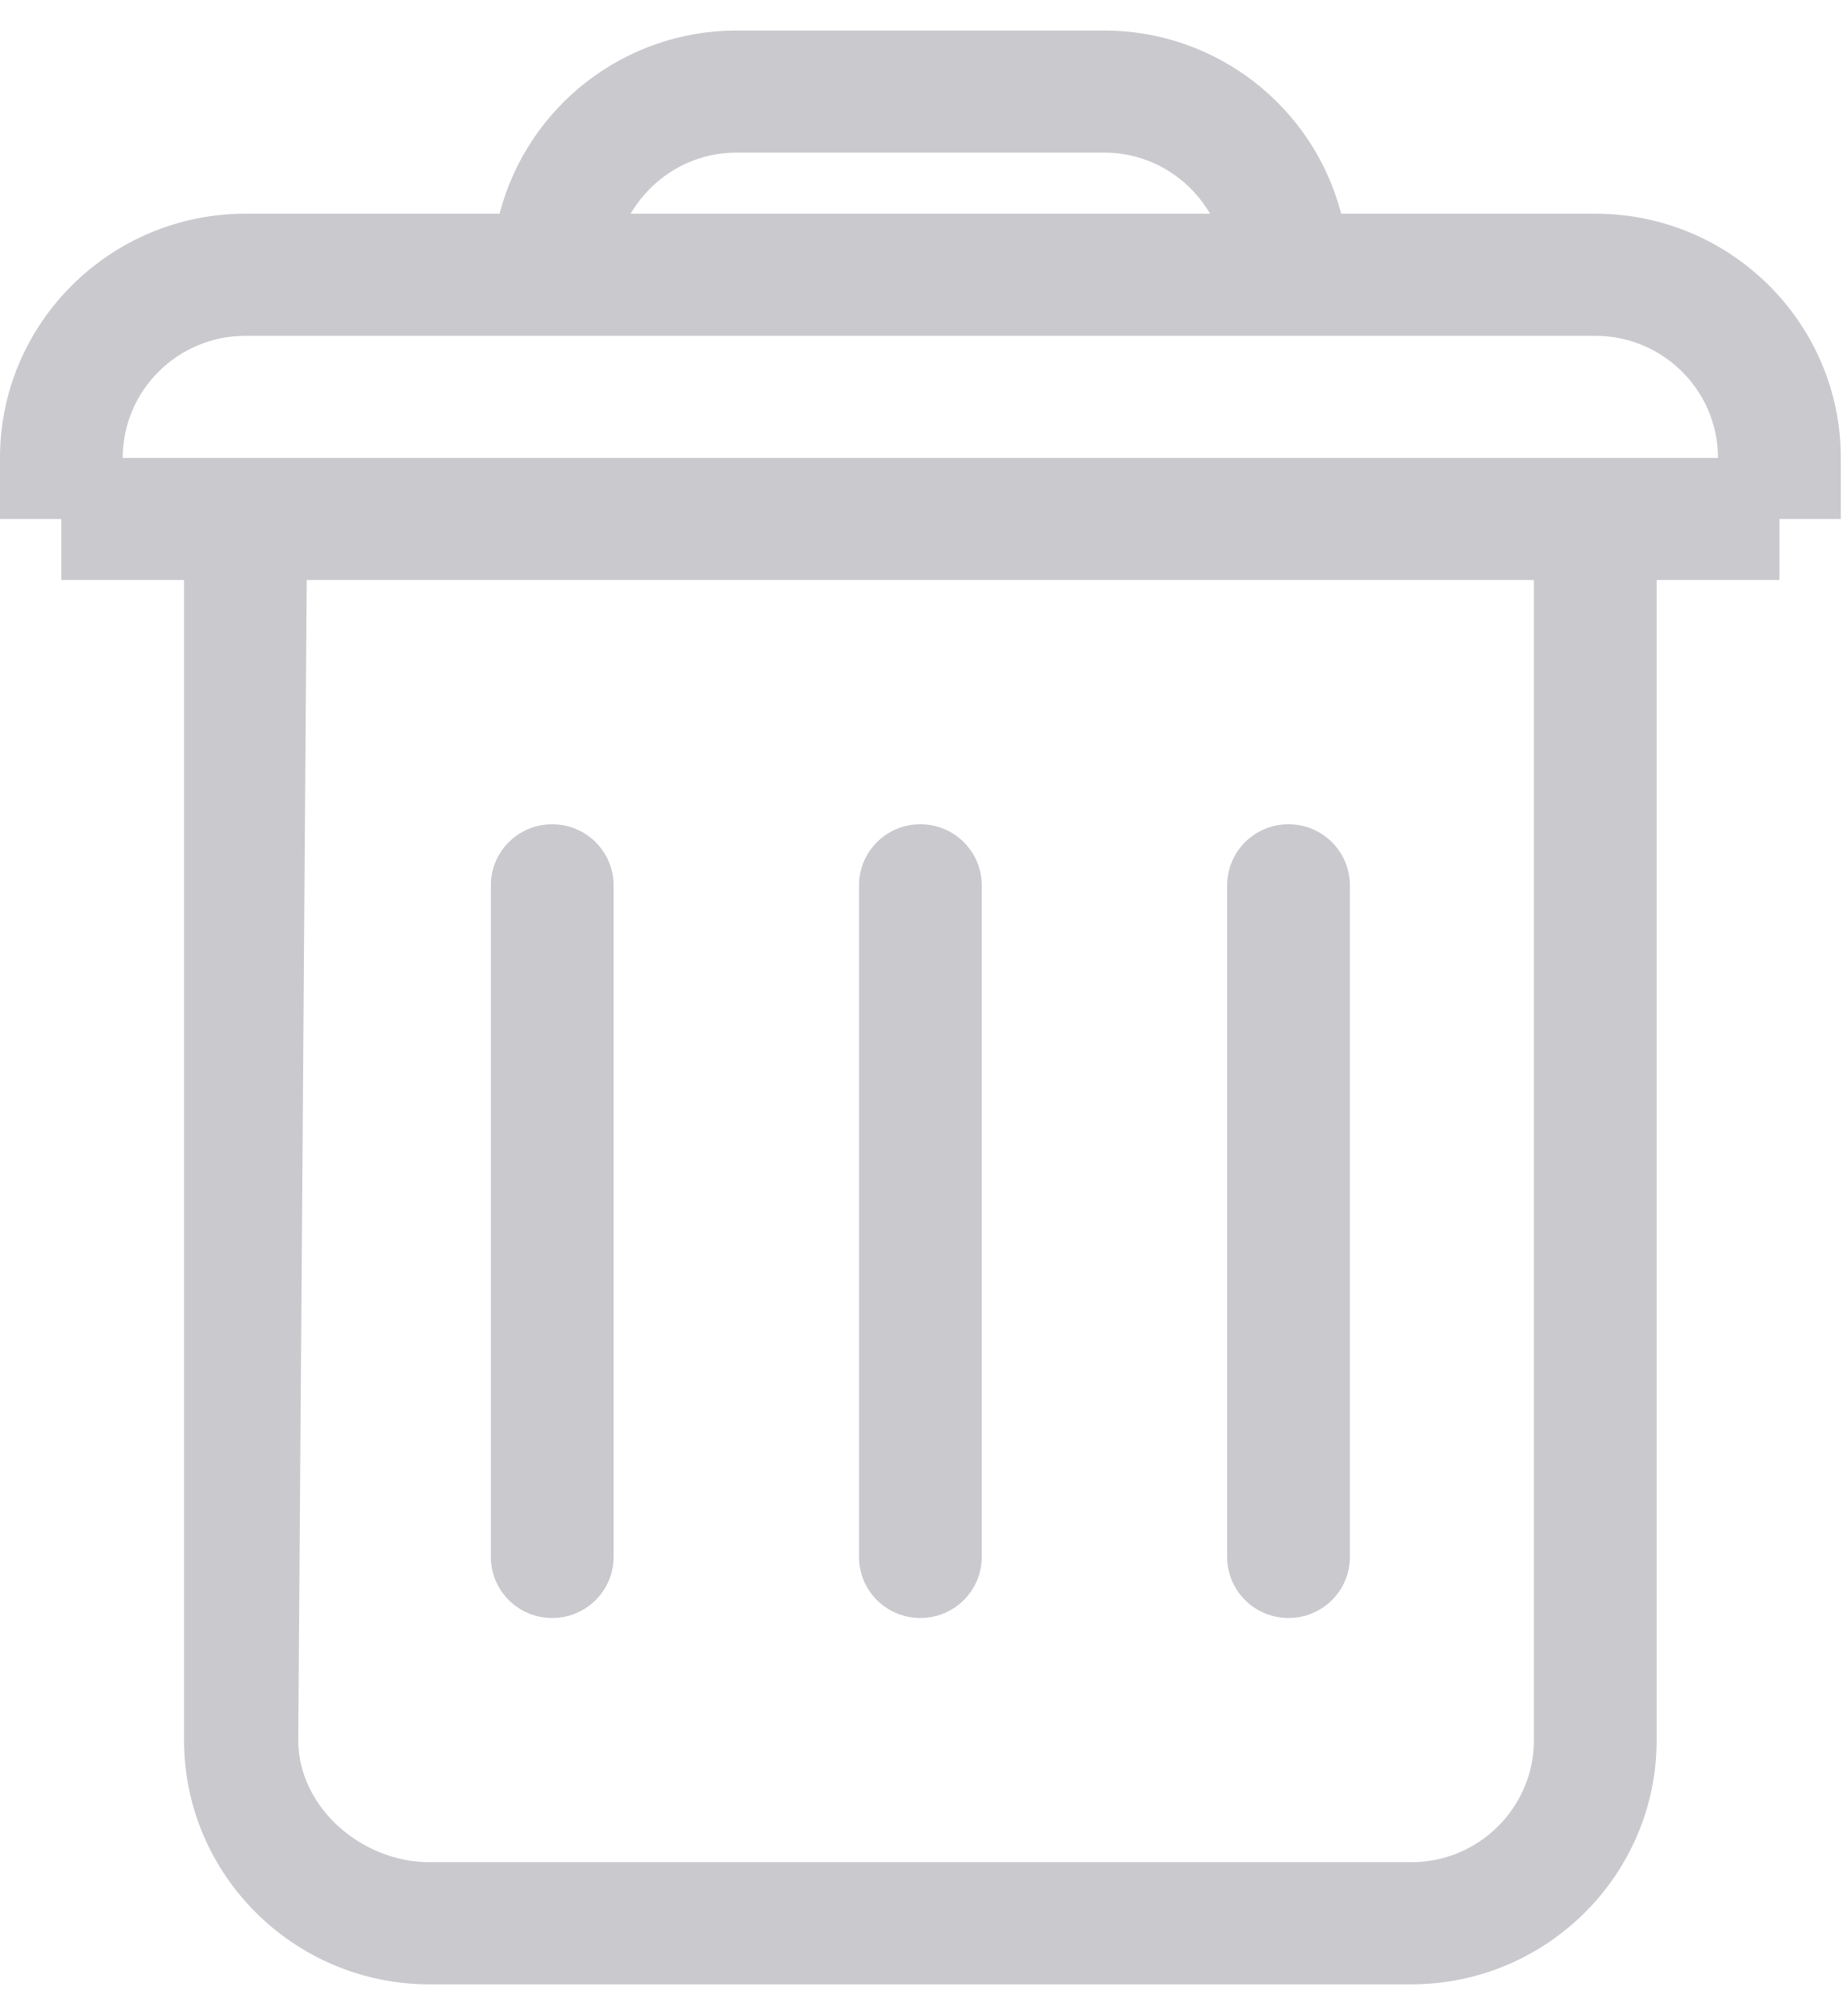
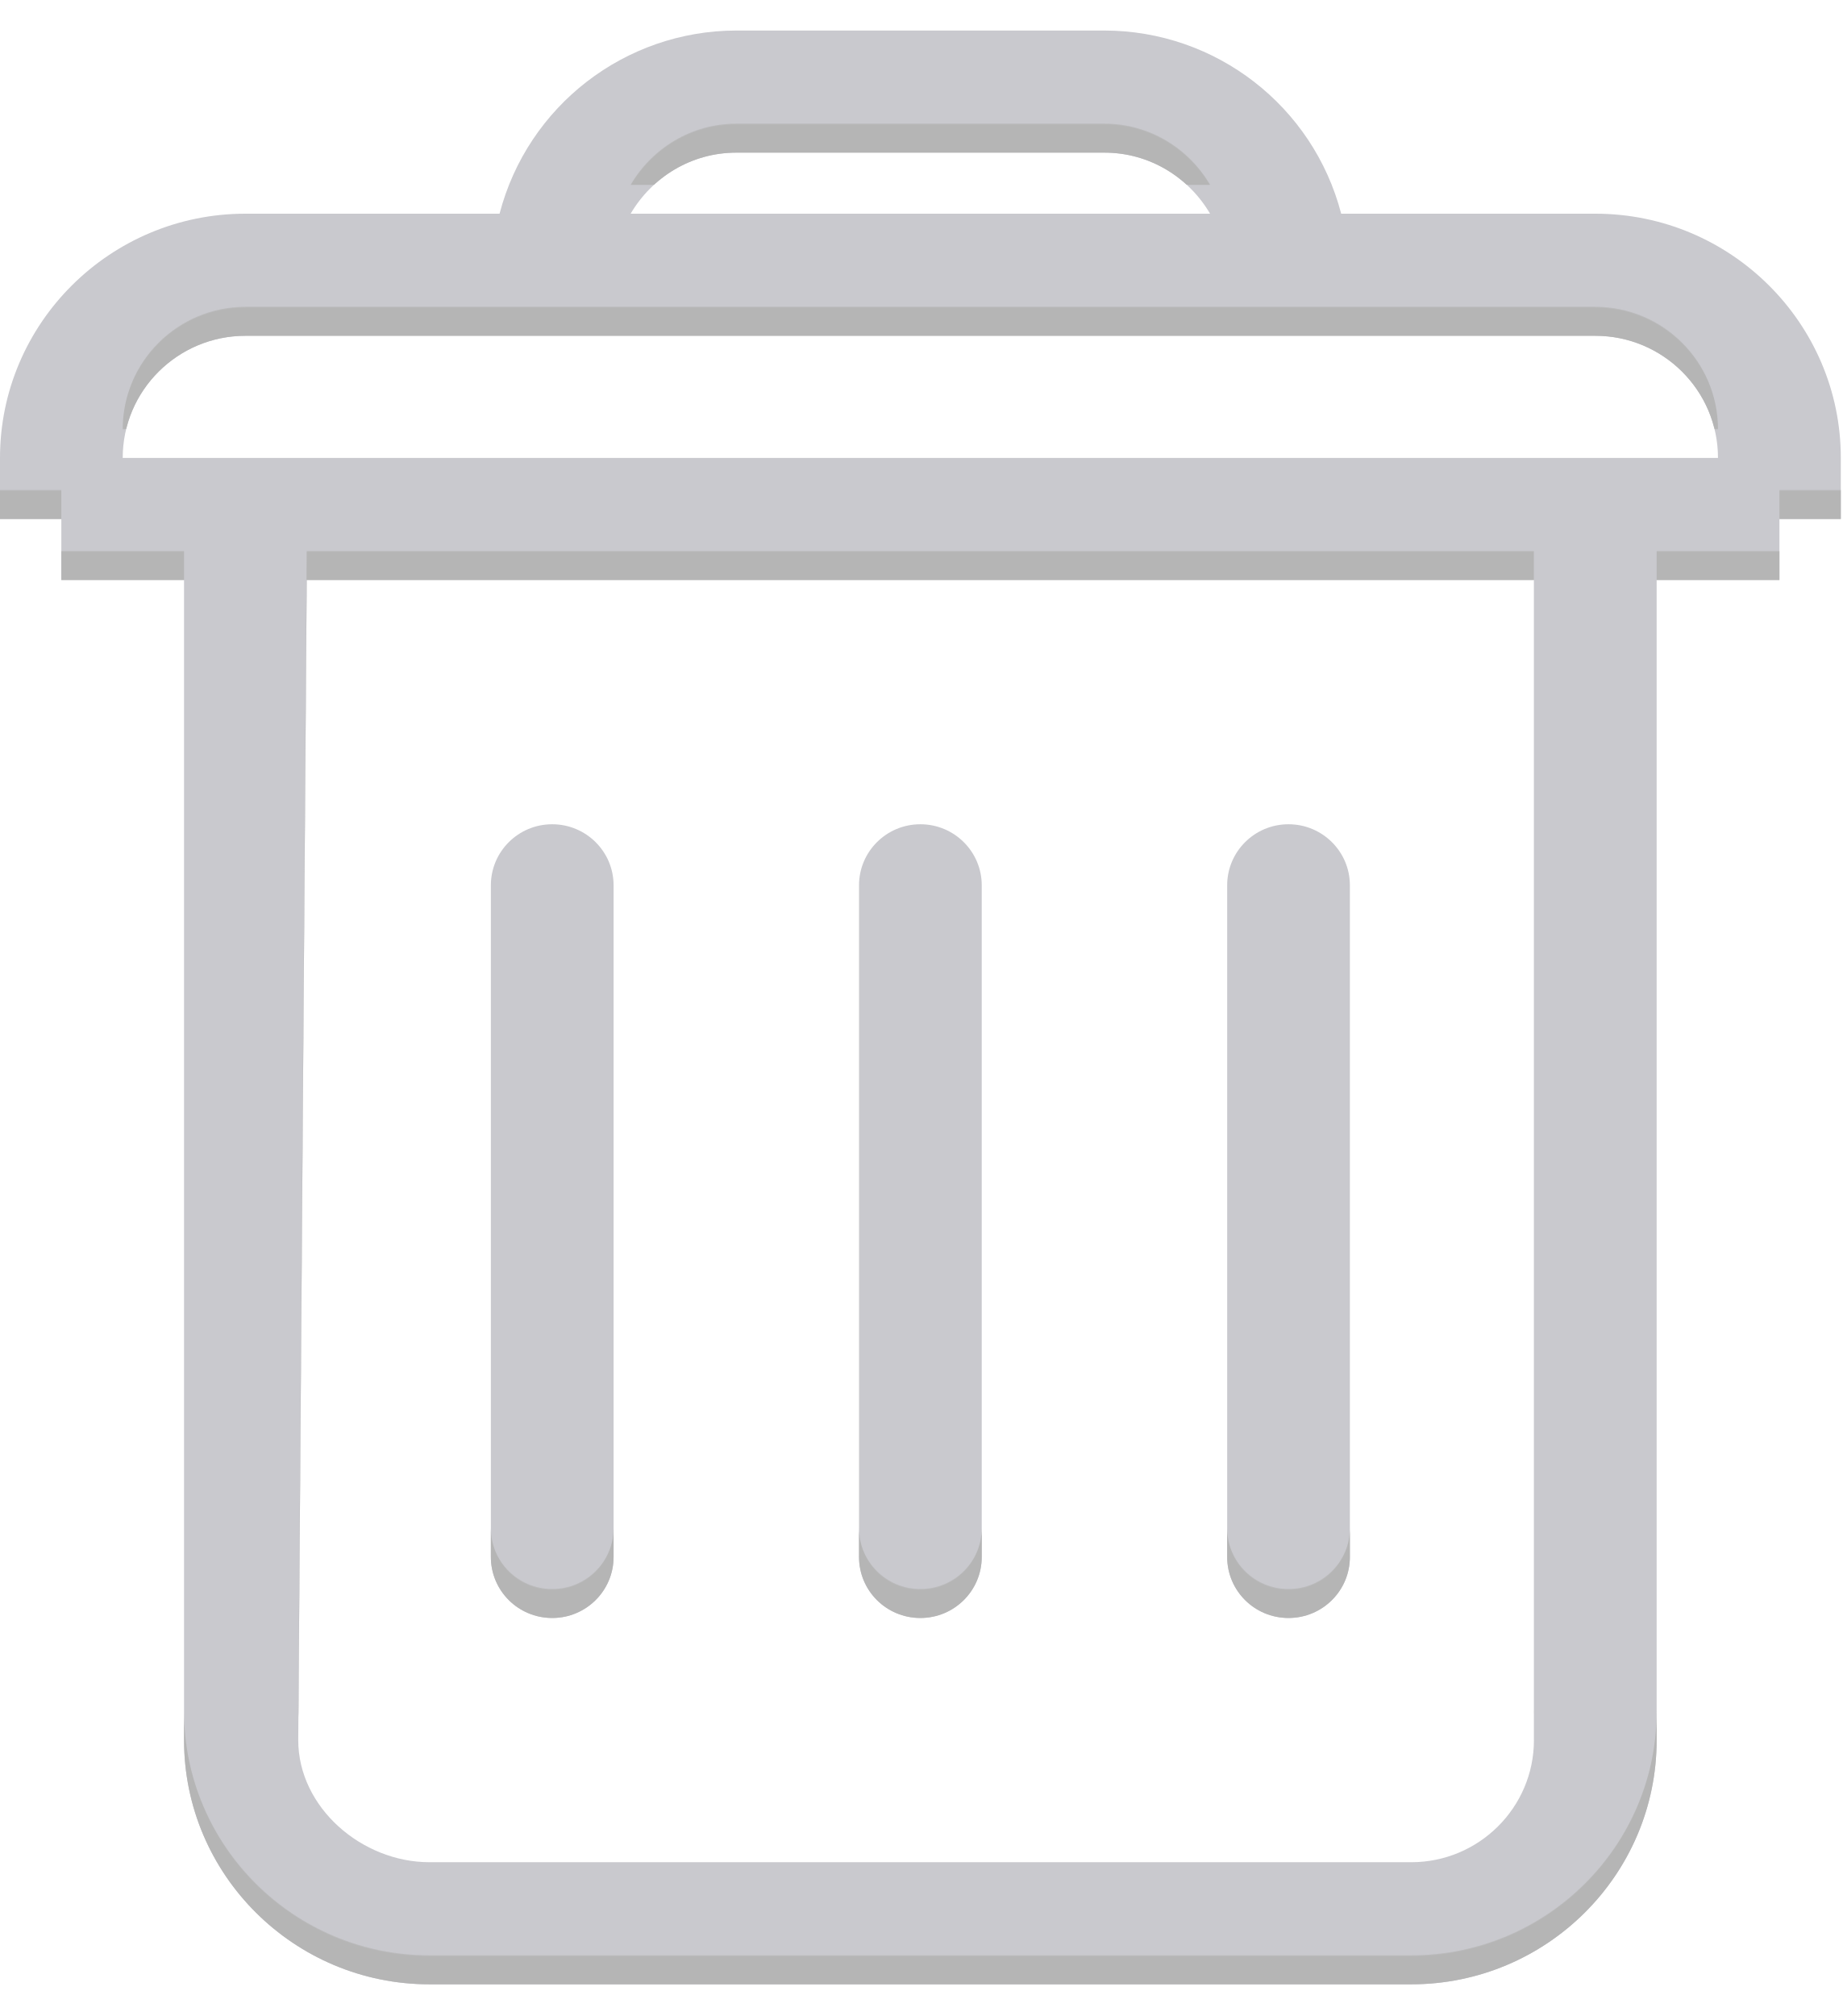
- <svg xmlns="http://www.w3.org/2000/svg" width="32" height="35" viewBox="0 0 32 35">
-   <path d="M9.59 28.09c.588 0 1.065-.474 1.065-1.06V15.37c0-.585-.477-1.06-1.066-1.06-.589 0-1.065.475-1.065 1.06v11.66c0 .587.476 1.06 1.065 1.06zm6.392 0c.59 0 1.066-.474 1.066-1.06V15.37c0-.585-.477-1.06-1.066-1.06-.589 0-1.065.475-1.065 1.06v11.66c0 .587.476 1.06 1.065 1.06zm6.393 0c.59 0 1.066-.474 1.066-1.06V15.37c0-.585-.477-1.06-1.066-1.06-.589 0-1.065.475-1.065 1.06v11.66c0 .587.476 1.06 1.065 1.06zm5.328-24.38H23.29A4.254 4.254 0 0 0 19.179.53h-6.393a4.254 4.254 0 0 0-4.111 3.18H4.262C1.912 3.71 0 5.613 0 7.95v1.06h1.065v1.06h2.131v20.14c0 2.338 1.912 4.24 4.262 4.24h17.048c2.351 0 4.262-1.902 4.262-4.24V10.07H30.9V9.01h1.066V7.95c0-2.337-1.912-4.24-4.262-4.24zM12.786 2.65h6.393c.784 0 1.465.43 1.834 1.06H10.951c.37-.63 1.05-1.06 1.835-1.06zm13.851 27.56c0 1.17-.956 2.12-2.13 2.12H7.457c-1.174 0-2.278-.95-2.278-2.12l.147-20.14h21.31v20.14zM2.131 7.95c0-1.17.956-2.12 2.13-2.12h23.442c1.175 0 2.13.95 2.13 2.12H2.132z" fill="#C9C9CE" fill-rule="evenodd" />
+ <svg xmlns="http://www.w3.org/2000/svg" xmlns:xlink="http://www.w3.org/1999/xlink" width="32" height="35" viewBox="0 0 32 35">
+   <defs>
+     <path d="M9.59 28.09c.588 0 1.065-.474 1.065-1.06V15.37c0-.585-.477-1.06-1.066-1.06-.589 0-1.065.475-1.065 1.06v11.66c0 .587.476 1.06 1.065 1.06zm6.392 0c.59 0 1.066-.474 1.066-1.06V15.37c0-.585-.477-1.06-1.066-1.06-.589 0-1.065.475-1.065 1.06v11.66c0 .587.476 1.06 1.065 1.06zm6.393 0c.59 0 1.066-.474 1.066-1.06V15.37c0-.585-.477-1.06-1.066-1.06-.589 0-1.065.475-1.065 1.06v11.66c0 .587.476 1.06 1.065 1.06zm5.328-24.38H23.29A4.254 4.254 0 0 0 19.179.53h-6.393a4.254 4.254 0 0 0-4.111 3.18H4.262C1.912 3.71 0 5.613 0 7.95v1.06h1.065v1.06h2.131v20.14c0 2.338 1.912 4.24 4.262 4.24h17.048c2.351 0 4.262-1.902 4.262-4.24V10.07H30.9V9.01h1.066V7.95c0-2.337-1.912-4.24-4.262-4.24zM12.786 2.65h6.393c.784 0 1.465.43 1.834 1.06H10.951c.37-.63 1.05-1.06 1.835-1.06zm13.851 27.56c0 1.17-.956 2.12-2.13 2.12H7.457c-1.174 0-2.278-.95-2.278-2.12l.147-20.14h21.31v20.14zM2.131 7.95c0-1.17.956-2.12 2.13-2.12h23.442c1.175 0 2.13.95 2.13 2.12H2.132z" id="a" />
+     <filter x="-.8%" y="-.7%" width="101.6%" height="101.5%" filterUnits="objectBoundingBox" id="b">
+       <feOffset dy="-.5" in="SourceAlpha" result="shadowOffsetInner1" />
+       <feComposite in="shadowOffsetInner1" in2="SourceAlpha" operator="arithmetic" k2="-1" k3="1" result="shadowInnerInner1" />
+       <feColorMatrix values="0 0 0 0 0.71 0 0 0 0 0.71 0 0 0 0 0.71 0 0 0 1 0" in="shadowInnerInner1" />
+     </filter>
+   </defs>
+   <g fill="none" fill-rule="evenodd">
+     <use fill="#C9C9CE" xlink:href="#a" />
+     <use fill="#000" filter="url(#b)" xlink:href="#a" />
+   </g>
</svg>
